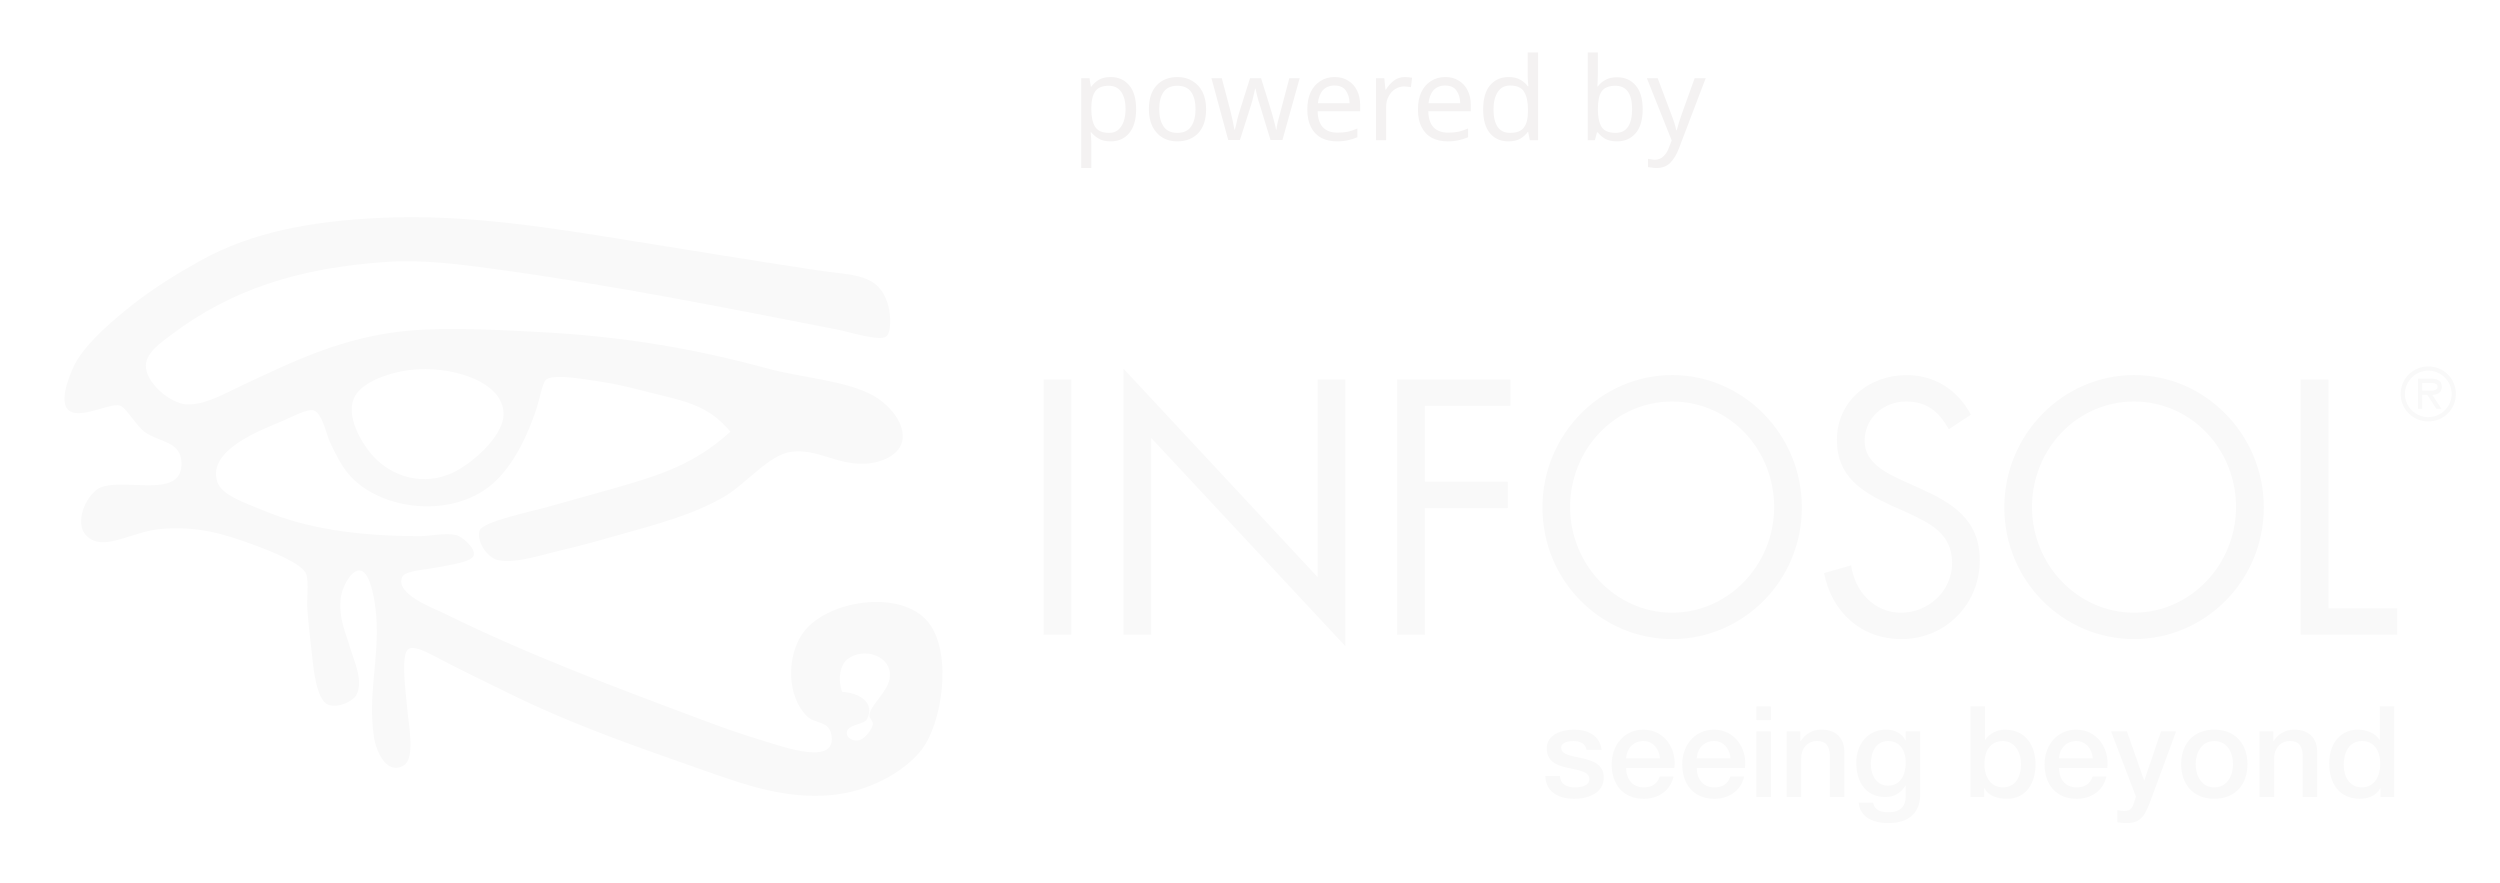
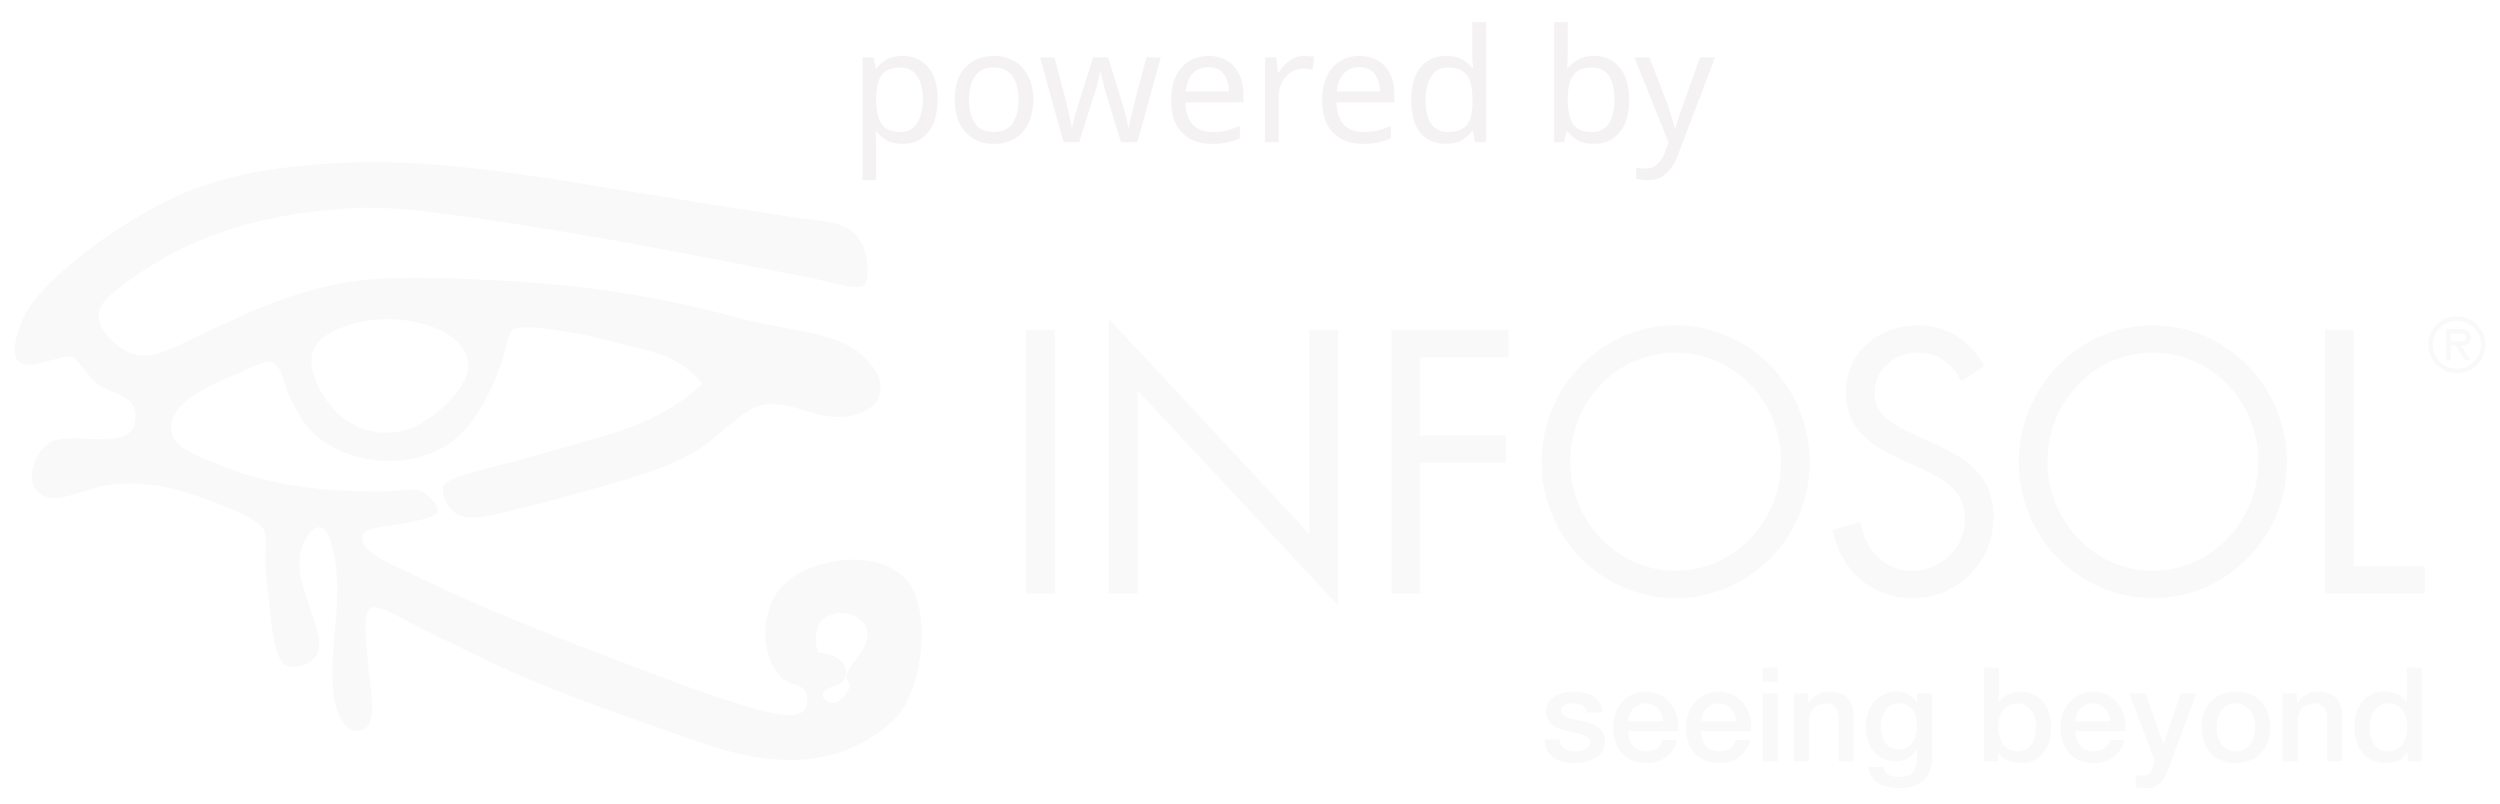
- <svg xmlns="http://www.w3.org/2000/svg" version="1.1" id="Layer_1" x="0px" y="0px" width="170px" height="60px" viewBox="80 0 170 60" enable-background="new 80 0 170 60" xml:space="preserve">
+ <svg xmlns="http://www.w3.org/2000/svg" version="1.1" id="Layer_1" x="0px" y="0px" width="112px" height="36px" viewBox="0 0 112 36" enable-background="new 0 0 112 36" xml:space="preserve">
  <g>
    <g>
-       <path fill="#F9F9F9" d="M143.157,42.357c-1.831-2.371-7.1-1.562-8.643,0.809c-1.014,1.559-1.024,4.215,0.403,5.576    c0.507,0.48,1.437,0.257,1.615,1.21c0.412,2.184-3.294,0.821-4.687,0.403c-1.465-0.438-2.897-0.955-3.795-1.293    c-6.193-2.312-12.195-4.553-18.017-7.433c-0.474-0.231-3.269-1.263-2.666-2.423c0.218-0.42,1.84-0.5,2.506-0.646    c0.83-0.178,2.218-0.34,2.343-0.809c0.131-0.482-0.803-1.277-1.211-1.372c-0.684-0.159-1.822,0.08-2.425,0.08    c-4.286,0-7.755-0.515-10.741-1.776c-1.133-0.478-2.773-0.992-3.07-1.938c-0.672-2.144,2.934-3.482,4.44-4.118    c0.449-0.189,1.675-0.844,2.101-0.728c0.606,0.168,0.904,1.703,1.133,2.181c0.363,0.768,0.742,1.527,1.212,2.1    c2.103,2.568,7.315,3.215,10.097,0.484c1.271-1.243,2.154-3.133,2.747-4.927c0.167-0.511,0.407-1.777,0.646-1.938    c0.602-0.406,2.893,0.043,3.715,0.16c1.285,0.185,2.441,0.511,3.314,0.728c2.434,0.604,3.979,0.855,5.492,2.666    c-2.471,2.256-4.867,2.983-8,3.879c-1.072,0.305-2.8,0.785-4.604,1.289c-0.78,0.219-4.239,0.951-4.442,1.537    c-0.249,0.717,0.491,1.838,1.211,2.018c1.15,0.292,3.037-0.357,4.283-0.646c1.497-0.344,2.887-0.748,3.957-1.05    c2.69-0.752,5.205-1.425,7.271-2.664c1.414-0.853,2.961-2.786,4.442-2.991c1.774-0.242,3.079,0.881,5.006,0.811    c1.038-0.041,2.459-0.536,2.587-1.694c0.137-1.249-1.127-2.449-1.938-2.91c-1.865-1.061-4.917-1.242-7.188-1.859    c-5.105-1.384-9.854-2.202-15.753-2.505c-2.78-0.144-6.069-0.32-8.724-0.081c-4.512,0.41-7.955,2.154-11.311,3.717    c-1.121,0.523-2.552,1.373-3.798,1.293c-1.111-0.071-2.793-1.501-2.746-2.668c0.035-0.881,1.076-1.573,1.775-2.099    c3.942-2.958,8.45-4.521,14.703-4.927c2.37-0.155,4.896,0.172,7.188,0.485c8.233,1.122,15.656,2.629,23.346,4.12    c0.758,0.145,2.845,0.815,3.312,0.484c0.404-0.287,0.312-1.555,0.161-2.1c-0.621-2.257-2.356-2.033-4.927-2.426    c-4.1-0.624-8.409-1.329-12.198-1.938c-5.397-0.864-11.39-1.894-17.367-1.615c-4.741,0.218-8.778,0.966-12.279,2.908    c-1.604,0.892-3.223,1.898-4.604,2.987c-1.22,0.967-2.93,2.384-3.797,3.797c-0.336,0.55-1.25,2.607-0.644,3.312    c0.695,0.811,2.829-0.428,3.552-0.243c0.441,0.114,1.157,1.461,1.778,1.858c1.041,0.673,2.365,0.596,2.422,2.02    c0.105,2.545-3.811,1.013-5.492,1.695c-1.054,0.43-2.18,2.994-0.403,3.639c1.086,0.395,2.795-0.658,4.443-0.812    c2.502-0.225,4.287,0.315,6.301,1.051c1.036,0.381,3.396,1.279,3.635,2.021c0.196,0.605,0.011,1.643,0.083,2.503    c0.059,0.759,0.146,1.593,0.238,2.343c0.141,1.129,0.271,3.733,1.213,4.043c0.691,0.219,1.635-0.264,1.859-0.649    c0.543-0.933-0.17-2.423-0.406-3.229c-0.314-1.076-0.771-1.949-0.646-3.314c0.08-0.866,0.777-2.096,1.373-1.938    c0.699,0.185,0.986,2.218,1.052,3.153c0.198,2.929-0.593,5.248-0.162,8.156c0.147,1,0.875,2.617,2.02,1.938    c0.818-0.486,0.327-2.818,0.242-3.88c-0.086-1.058-0.471-3.662,0.082-4.036c0.283-0.195,0.876,0.006,1.775,0.483    c1.75,0.931,3.215,1.618,4.848,2.424c4.638,2.295,8.826,3.708,13.896,5.494c2.464,0.866,5.191,1.808,8.238,1.53    c2.45-0.219,4.825-1.484,6.06-2.982C144.079,49.277,144.785,44.465,143.157,42.357z M104.06,27.093    c0.418-1.002,2.132-1.728,3.877-1.94c2.572-0.316,6.373,0.72,6.302,3.068c-0.047,1.536-2.339,3.505-3.718,4.04    c-2.129,0.826-4.176-0.047-5.329-1.45C104.455,29.91,103.567,28.274,104.06,27.093z M140.493,46.156    c-0.146,0.908-1.383,1.873-1.374,2.503c0.001,0.183,0.263,0.409,0.241,0.563c-0.051,0.396-0.602,1.111-1.051,1.133    c-0.373,0.021-0.711-0.19-0.725-0.484c-0.035-0.633,1.166-0.571,1.371-0.967c0.557-1.081-0.454-1.788-1.697-1.86    c-0.32-0.976-0.082-1.841,0.326-2.183C138.685,43.945,140.744,44.575,140.493,46.156z" />
+       <path fill="#F9F9F9" d="M40.659,26.046c-1.246-1.615-4.832-1.062-5.883,0.549c-0.69,1.062-0.697,2.871,0.275,3.796    c0.345,0.327,0.977,0.176,1.099,0.823c0.28,1.487-2.242,0.56-3.191,0.275c-0.997-0.3-1.972-0.65-2.582-0.881    c-4.216-1.574-8.302-3.099-12.265-5.059c-0.323-0.158-2.226-0.86-1.815-1.65c0.147-0.285,1.252-0.339,1.705-0.438    c0.565-0.122,1.511-0.232,1.595-0.552c0.09-0.328-0.546-0.868-0.824-0.934c-0.466-0.108-1.24,0.055-1.651,0.055    c-2.917,0-5.279-0.35-7.311-1.21c-0.772-0.325-1.889-0.674-2.09-1.318c-0.458-1.46,1.996-2.37,3.021-2.804    c0.305-0.128,1.14-0.574,1.431-0.496c0.412,0.115,0.615,1.16,0.771,1.485c0.248,0.523,0.505,1.039,0.826,1.431    c1.432,1.748,4.979,2.188,6.872,0.328c0.866-0.846,1.467-2.132,1.871-3.354c0.114-0.348,0.278-1.209,0.44-1.319    c0.41-0.276,1.97,0.03,2.528,0.11c0.875,0.125,1.663,0.347,2.257,0.496c1.656,0.41,2.708,0.582,3.737,1.814    c-1.681,1.534-3.313,2.029-5.444,2.64c-0.73,0.208-1.907,0.535-3.135,0.878c-0.53,0.149-2.886,0.648-3.023,1.046    c-0.169,0.488,0.334,1.251,0.824,1.374c0.784,0.197,2.068-0.241,2.916-0.439c1.02-0.233,1.966-0.509,2.694-0.715    c1.831-0.512,3.543-0.971,4.949-1.813c0.963-0.582,2.016-1.896,3.023-2.036c1.208-0.164,2.097,0.599,3.408,0.552    c0.706-0.028,1.673-0.365,1.761-1.153c0.093-0.85-0.767-1.667-1.32-1.98c-1.27-0.722-3.347-0.846-4.892-1.265    c-3.476-0.942-6.709-1.5-10.724-1.706c-1.892-0.098-4.132-0.217-5.939-0.055c-3.071,0.278-5.415,1.466-7.7,2.53    c-0.763,0.356-1.737,0.935-2.585,0.88c-0.756-0.048-1.902-1.021-1.87-1.816c0.024-0.6,0.733-1.071,1.208-1.429    c2.685-2.014,5.752-3.078,10.01-3.354c1.613-0.105,3.332,0.118,4.891,0.33c5.605,0.764,10.658,1.79,15.893,2.805    c0.516,0.099,1.936,0.555,2.254,0.329c0.274-0.195,0.212-1.058,0.109-1.429c-0.423-1.537-1.604-1.384-3.354-1.651    c-2.792-0.425-5.725-0.904-8.304-1.318c-3.673-0.589-7.753-1.29-11.822-1.1C12.08,7.443,9.332,7.953,6.948,9.275    c-1.091,0.607-2.193,1.292-3.134,2.033c-0.831,0.658-1.994,1.623-2.584,2.585c-0.228,0.374-0.851,1.774-0.438,2.254    c0.472,0.552,1.925-0.292,2.417-0.166c0.301,0.078,0.788,0.994,1.21,1.265c0.708,0.458,1.609,0.406,1.649,1.375    c0.071,1.732-2.595,0.689-3.739,1.153c-0.718,0.293-1.484,2.037-0.274,2.477c0.739,0.27,1.902-0.446,3.024-0.552    c1.703-0.153,2.918,0.215,4.29,0.715c0.705,0.26,2.311,0.871,2.474,1.377c0.134,0.41,0.007,1.117,0.057,1.702    c0.04,0.517,0.1,1.085,0.162,1.596c0.096,0.768,0.186,2.541,0.825,2.752c0.471,0.148,1.113-0.179,1.267-0.442    c0.369-0.634-0.116-1.65-0.277-2.197c-0.213-0.732-0.524-1.326-0.439-2.256c0.054-0.591,0.529-1.427,0.934-1.318    c0.477,0.125,0.672,1.51,0.717,2.146c0.134,1.993-0.404,3.572-0.111,5.552c0.1,0.682,0.596,1.781,1.375,1.318    c0.557-0.33,0.222-1.918,0.164-2.641c-0.058-0.721-0.32-2.492,0.056-2.747c0.194-0.133,0.596,0.004,1.208,0.329    c1.192,0.634,2.188,1.101,3.301,1.649c3.157,1.563,6.008,2.523,9.458,3.74c1.677,0.589,3.534,1.23,5.608,1.041    c1.667-0.149,3.285-1.01,4.125-2.029C41.288,30.755,41.769,27.48,40.659,26.046z M14.046,15.654    c0.285-0.682,1.452-1.176,2.64-1.32c1.75-0.215,4.338,0.49,4.29,2.088c-0.032,1.045-1.593,2.385-2.531,2.75    c-1.449,0.562-2.843-0.032-3.628-0.987C14.315,17.572,13.711,16.459,14.046,15.654z M38.847,28.631    c-0.1,0.618-0.942,1.276-0.936,1.704c0,0.124,0.18,0.278,0.164,0.383c-0.034,0.27-0.409,0.756-0.715,0.771    c-0.254,0.015-0.483-0.13-0.493-0.329c-0.024-0.431,0.794-0.389,0.933-0.658c0.379-0.736-0.309-1.219-1.155-1.266    c-0.218-0.665-0.056-1.255,0.222-1.488C37.617,27.126,39.018,27.556,38.847,28.631z" />
      <g>
-         <path fill="#F9F9F9" d="M152.851,43.16h-1.887V25.807h1.887V43.16z" />
-         <path fill="#F9F9F9" d="M156.396,25.069l13.201,14.175V25.807h1.886v18.132l-13.199-14.155V43.16h-1.888V25.069z" />
-         <path fill="#F9F9F9" d="M176.892,27.6v5.156h5.637v1.794h-5.637v8.61h-1.887V25.807h7.704V27.6H176.892z" />
-         <path fill="#F9F9F9" d="M202.526,34.503c0,4.997-3.992,8.955-8.821,8.955c-4.825,0-8.819-3.958-8.819-8.955     c0-4.972,3.994-8.999,8.819-8.999C198.534,25.504,202.526,29.531,202.526,34.503z M186.769,34.482     c0,3.914,3.098,7.181,6.937,7.181c3.841,0,6.937-3.267,6.937-7.181c0-3.935-3.049-7.179-6.937-7.179     C189.821,27.303,186.769,30.549,186.769,34.482z" />
-         <path fill="#F9F9F9" d="M212.519,29.188c-0.674-1.197-1.482-1.885-2.918-1.885c-1.504,0-2.808,1.104-2.808,2.69     c0,1.496,1.505,2.187,2.647,2.717l1.123,0.506c2.201,0.991,4.061,2.116,4.061,4.88c0,3.039-2.379,5.362-5.316,5.362     c-2.715,0-4.738-1.795-5.274-4.487l1.842-0.529c0.246,1.771,1.567,3.223,3.388,3.223c1.819,0,3.48-1.428,3.48-3.387     c0-2.025-1.55-2.715-3.119-3.452l-1.033-0.457c-1.977-0.921-3.683-1.956-3.683-4.442c0-2.695,2.226-4.42,4.735-4.42     c1.89,0,3.479,0.992,4.377,2.693L212.519,29.188z" />
-         <path fill="#F9F9F9" d="M233.937,34.503c0,4.997-3.998,8.955-8.822,8.955c-4.829,0-8.822-3.958-8.822-8.955     c0-4.972,3.993-8.999,8.822-8.999C229.938,25.504,233.937,29.531,233.937,34.503z M218.175,34.482c0,3.914,3.1,7.181,6.939,7.181     c3.837,0,6.936-3.267,6.936-7.181c0-3.935-3.055-7.179-6.936-7.179C221.228,27.303,218.175,30.549,218.175,34.482z" />
-         <path fill="#F9F9F9" d="M238.334,41.366h4.673v1.794h-6.559V25.807h1.886V41.366L238.334,41.366z" />
+         <path fill="#F9F9F9" d="M47.259,26.591h-1.285V14.779h1.285V26.591z" />
+         <path fill="#F9F9F9" d="M49.672,14.277l8.985,9.648v-9.146h1.285v12.343l-8.985-9.636v9.104h-1.285V14.277z" />
+         <path fill="#F9F9F9" d="M63.624,16v3.51h3.836v1.22h-3.836v5.861h-1.285V14.779h5.245V16H63.624z" />
+         <path fill="#F9F9F9" d="M81.072,20.698c0,3.402-2.717,6.097-6.004,6.097c-3.283,0-6.003-2.694-6.003-6.097     c0-3.384,2.72-6.125,6.003-6.125C78.355,14.573,81.072,17.314,81.072,20.698z M70.347,20.685c0,2.664,2.109,4.888,4.722,4.888     c2.616,0,4.723-2.224,4.723-4.888c0-2.68-2.075-4.887-4.723-4.887C72.424,15.798,70.347,18.007,70.347,20.685z" />
+         <path fill="#F9F9F9" d="M87.876,17.081c-0.458-0.815-1.009-1.283-1.986-1.283c-1.024,0-1.912,0.751-1.912,1.831     c0,1.017,1.024,1.49,1.802,1.849l0.764,0.346c1.499,0.674,2.765,1.439,2.765,3.32c0,2.07-1.621,3.651-3.617,3.651     c-1.85,0-3.226-1.223-3.591-3.056l1.253-0.359c0.168,1.205,1.066,2.194,2.308,2.194c1.238,0,2.368-0.973,2.368-2.307     c0-1.379-1.055-1.847-2.123-2.35l-0.702-0.312c-1.348-0.626-2.509-1.33-2.509-3.023c0-1.834,1.515-3.008,3.225-3.008     c1.286,0,2.368,0.675,2.978,1.833L87.876,17.081z" />
+         <path fill="#F9F9F9" d="M102.454,20.698c0,3.402-2.721,6.097-6.005,6.097c-3.287,0-6.006-2.694-6.006-6.097     c0-3.384,2.719-6.125,6.006-6.125C99.731,14.573,102.454,17.314,102.454,20.698z M91.725,20.685c0,2.664,2.11,4.888,4.725,4.888     c2.611,0,4.722-2.224,4.722-4.888c0-2.68-2.079-4.887-4.722-4.887C93.804,15.798,91.725,18.007,91.725,20.685z" />
+         <path fill="#F9F9F9" d="M105.447,25.37h3.182v1.221h-4.466V14.779h1.284V25.37L105.447,25.37z" />
      </g>
      <g>
-         <path fill="#F9F9F9" d="M243.246,26.786c0-1.038,0.829-1.867,1.878-1.867c1.051,0,1.876,0.83,1.876,1.867     c0,1.042-0.825,1.871-1.876,1.871C244.075,28.656,243.246,27.828,243.246,26.786z M246.714,26.786     c0-0.879-0.731-1.581-1.59-1.581c-0.857,0-1.589,0.702-1.589,1.581c0,0.883,0.729,1.58,1.589,1.58     C245.981,28.365,246.714,27.669,246.714,26.786z M246.015,27.797h-0.344l-0.613-0.945h-0.346v0.945h-0.285v-2.045h0.891     c0.367,0,0.727,0.098,0.727,0.541c0,0.403-0.281,0.553-0.646,0.559L246.015,27.797z M245.058,26.565     c0.254,0,0.699,0.05,0.699-0.276c0-0.212-0.277-0.248-0.498-0.248h-0.547v0.524H245.058z" />
+         <path fill="#F9F9F9" d="M108.791,15.446c0-0.707,0.564-1.271,1.279-1.271s1.275,0.565,1.275,1.271     c0,0.708-0.561,1.273-1.275,1.273C109.355,16.718,108.791,16.154,108.791,15.446z M111.152,15.446     c0-0.598-0.498-1.077-1.082-1.077c-0.583,0-1.083,0.479-1.083,1.077c0,0.601,0.498,1.075,1.083,1.075     C110.652,16.521,111.152,16.047,111.152,15.446z M110.676,16.134h-0.234l-0.416-0.644h-0.237v0.644h-0.193v-1.392h0.605     c0.251,0,0.496,0.067,0.496,0.368c0,0.275-0.19,0.376-0.439,0.38L110.676,16.134z M110.025,15.295     c0.171,0,0.475,0.034,0.475-0.188c0-0.144-0.188-0.168-0.337-0.168h-0.375v0.357H110.025z" />
      </g>
    </g>
    <g>
-       <path fill="#F9F9F9" d="M186.069,52.768c0.053,0.568,0.484,0.774,1.012,0.774c0.37,0,1.018-0.073,0.992-0.583    c-0.025-0.521-0.744-0.579-1.461-0.744c-0.725-0.158-1.432-0.416-1.432-1.322c0-0.975,1.053-1.276,1.865-1.276    c0.914,0,1.742,0.38,1.864,1.372h-1.028c-0.086-0.467-0.475-0.598-0.906-0.598c-0.282,0-0.812,0.067-0.812,0.459    c0,0.483,0.726,0.553,1.451,0.717c0.716,0.162,1.442,0.423,1.442,1.303c0,1.064-1.07,1.449-1.994,1.449    c-1.123,0-1.961-0.498-1.977-1.551H186.069z" />
-       <path fill="#F9F9F9" d="M190.577,52.221c0,0.702,0.382,1.321,1.201,1.321c0.57,0,0.914-0.25,1.088-0.74h0.934    c-0.218,0.974-1.047,1.517-2.021,1.517c-1.398,0-2.186-0.973-2.186-2.346c0-1.271,0.83-2.356,2.158-2.356    c1.41,0,2.271,1.27,2.106,2.604H190.577z M192.874,51.573c-0.035-0.618-0.457-1.183-1.122-1.183c-0.685,0-1.147,0.519-1.175,1.183    H192.874z" />
-       <path fill="#F9F9F9" d="M195.38,52.221c0,0.702,0.379,1.321,1.199,1.321c0.57,0,0.916-0.25,1.087-0.74h0.935    c-0.217,0.974-1.047,1.517-2.021,1.517c-1.398,0-2.188-0.973-2.188-2.346c0-1.271,0.83-2.356,2.16-2.356    c1.408,0,2.269,1.27,2.106,2.604H195.38z M197.675,51.573c-0.033-0.618-0.457-1.183-1.123-1.183c-0.68,0-1.146,0.519-1.172,1.183    H197.675z" />
-       <path fill="#F9F9F9" d="M199.435,48.035h0.988v0.931h-0.988V48.035z M199.435,49.736h0.988V54.2h-0.988V49.736z" />
-       <path fill="#F9F9F9" d="M201.491,49.736h0.936v0.654l0.017,0.019c0.292-0.491,0.803-0.794,1.39-0.794    c0.969,0,1.579,0.518,1.579,1.52V54.2h-0.983v-2.81c-0.016-0.699-0.295-1-0.871-1c-0.655,0-1.078,0.519-1.078,1.176V54.2h-0.986    v-4.464H201.491z" />
-       <path fill="#F9F9F9" d="M210.577,53.965c0,1.34-0.788,2.006-2.197,2.006c-0.895,0-1.904-0.345-1.99-1.39h0.983    c0.119,0.56,0.568,0.651,1.069,0.651c0.794,0,1.148-0.402,1.148-1.137v-0.685h-0.017c-0.276,0.493-0.786,0.788-1.342,0.788    c-1.412,0-2.003-1.071-2.003-2.348c0-1.201,0.753-2.237,2.021-2.237c0.562,0,1.071,0.231,1.323,0.733h0.016v-0.613h0.986v4.23    H210.577z M209.591,51.871c0-0.771-0.346-1.48-1.199-1.48c-0.871,0-1.176,0.813-1.176,1.555c0,0.734,0.354,1.479,1.176,1.479    C209.263,53.423,209.591,52.63,209.591,51.871z" />
-       <path fill="#F9F9F9" d="M213.994,48.035h0.987v2.277h0.016c0.268-0.432,0.83-0.697,1.329-0.697c1.406,0,2.09,1.07,2.09,2.373    c0,1.201-0.604,2.328-1.924,2.328c-0.604,0-1.254-0.144-1.551-0.729h-0.017V54.2h-0.932L213.994,48.035L213.994,48.035z     M216.196,50.391c-0.828,0-1.255,0.629-1.255,1.582c0,0.896,0.462,1.569,1.255,1.569c0.896,0,1.234-0.791,1.234-1.569    C217.431,51.159,217.009,50.391,216.196,50.391z" />
-       <path fill="#F9F9F9" d="M220.013,52.221c0,0.702,0.383,1.321,1.201,1.321c0.569,0,0.916-0.25,1.086-0.74h0.936    c-0.215,0.974-1.043,1.517-2.021,1.517c-1.398,0-2.185-0.973-2.185-2.346c0-1.271,0.829-2.356,2.157-2.356    c1.408,0,2.271,1.27,2.106,2.604H220.013z M222.31,51.573c-0.032-0.618-0.459-1.183-1.123-1.183c-0.682,0-1.151,0.519-1.174,1.183    H222.31z" />
-       <path fill="#F9F9F9" d="M223.554,49.736h1.08l1.164,3.332h0.018l1.131-3.332h1.027l-1.734,4.705    c-0.318,0.804-0.552,1.527-1.579,1.527c-0.233,0-0.456-0.017-0.683-0.051v-0.831c0.156,0.026,0.311,0.062,0.465,0.062    c0.458,0,0.572-0.241,0.691-0.627l0.113-0.342L223.554,49.736z" />
-       <path fill="#F9F9F9" d="M228.319,51.961c0-1.359,0.822-2.346,2.253-2.346c1.435,0,2.255,0.984,2.255,2.346    c0,1.375-0.82,2.355-2.255,2.355C229.142,54.316,228.319,53.336,228.319,51.961z M231.845,51.961c0-0.768-0.392-1.57-1.271-1.57    s-1.268,0.803-1.268,1.57c0,0.78,0.388,1.581,1.268,1.581S231.845,52.741,231.845,51.961z" />
-       <path fill="#F9F9F9" d="M233.646,49.736h0.936v0.654l0.016,0.019c0.297-0.491,0.808-0.794,1.391-0.794    c0.968,0,1.579,0.518,1.579,1.52V54.2h-0.981v-2.81c-0.019-0.699-0.295-1-0.875-1c-0.654,0-1.074,0.519-1.074,1.176V54.2h-0.988    v-4.464H233.646z" />
-       <path fill="#F9F9F9" d="M242.808,54.2h-0.932v-0.604h-0.021c-0.256,0.508-0.817,0.721-1.377,0.721c-1.409,0-2.09-1.043-2.09-2.379    c0-1.612,0.959-2.322,1.932-2.322c0.562,0,1.186,0.205,1.486,0.697h0.02v-2.277h0.98V54.2H242.808z M240.606,53.542    c0.882,0,1.25-0.801,1.25-1.581c0-0.98-0.473-1.57-1.23-1.57c-0.927,0-1.253,0.824-1.253,1.627    C239.373,52.783,239.751,53.542,240.606,53.542z" />
+       <path fill="#F9F9F9" d="M69.87,33.132c0.038,0.386,0.33,0.527,0.689,0.527c0.251,0,0.693-0.051,0.675-0.396    c-0.018-0.355-0.506-0.396-0.994-0.507c-0.493-0.107-0.975-0.283-0.975-0.9c0-0.664,0.717-0.868,1.27-0.868    c0.622,0,1.186,0.259,1.269,0.934h-0.699c-0.059-0.318-0.323-0.408-0.617-0.408c-0.192,0-0.552,0.047-0.552,0.314    c0,0.329,0.494,0.375,0.986,0.487c0.487,0.11,0.982,0.287,0.982,0.886c0,0.726-0.728,0.987-1.357,0.987    c-0.766,0-1.336-0.339-1.346-1.056H69.87z" />
+       <path fill="#F9F9F9" d="M72.939,32.76c0,0.479,0.261,0.899,0.817,0.899c0.389,0,0.622-0.171,0.74-0.504h0.636    c-0.148,0.662-0.713,1.032-1.375,1.032c-0.952,0-1.488-0.662-1.488-1.597c0-0.866,0.565-1.604,1.469-1.604    c0.96,0,1.546,0.864,1.435,1.772H72.939z M74.502,32.318c-0.022-0.421-0.311-0.806-0.764-0.806c-0.465,0-0.78,0.354-0.799,0.806    H74.502z" />
+       <path fill="#F9F9F9" d="M76.21,32.76c0,0.479,0.257,0.899,0.814,0.899c0.388,0,0.625-0.171,0.741-0.504H78.4    c-0.146,0.662-0.712,1.032-1.376,1.032c-0.95,0-1.488-0.662-1.488-1.597c0-0.866,0.565-1.604,1.471-1.604    c0.958,0,1.544,0.864,1.433,1.772H76.21z M77.771,32.318c-0.022-0.421-0.312-0.806-0.765-0.806c-0.462,0-0.781,0.354-0.797,0.806    H77.771z" />
+       <path fill="#F9F9F9" d="M78.97,29.911h0.673v0.633H78.97V29.911z M78.97,31.068h0.673v3.037H78.97V31.068z" />
+       <path fill="#F9F9F9" d="M80.368,31.068h0.637v0.444l0.012,0.013c0.199-0.334,0.547-0.54,0.946-0.54    c0.66,0,1.075,0.353,1.075,1.034v2.086H82.37v-1.912c-0.012-0.476-0.203-0.681-0.594-0.681c-0.445,0-0.734,0.354-0.734,0.801    v1.792h-0.671v-3.037H80.368z" />
+       <path fill="#F9F9F9" d="M86.553,33.946c0,0.912-0.536,1.366-1.494,1.366c-0.61,0-1.297-0.235-1.354-0.947h0.667    c0.083,0.382,0.388,0.443,0.729,0.443c0.54,0,0.781-0.273,0.781-0.773v-0.467H85.87c-0.189,0.336-0.534,0.536-0.914,0.536    c-0.961,0-1.362-0.729-1.362-1.598c0-0.818,0.512-1.522,1.374-1.522c0.383,0,0.73,0.158,0.902,0.499h0.01v-0.417h0.671v2.879    L86.553,33.946L86.553,33.946z M85.882,32.52c0-0.523-0.235-1.007-0.815-1.007c-0.593,0-0.802,0.555-0.802,1.06    c0,0.5,0.241,1.007,0.802,1.007C85.66,33.577,85.882,33.038,85.882,32.52z" />
+       <path fill="#F9F9F9" d="M88.879,29.911h0.672v1.548h0.012c0.182-0.292,0.564-0.474,0.904-0.474c0.957,0,1.424,0.729,1.424,1.614    c0,0.819-0.413,1.586-1.31,1.586c-0.411,0-0.854-0.098-1.058-0.497h-0.011v0.417h-0.636L88.879,29.911L88.879,29.911z     M90.378,31.513c-0.562,0-0.854,0.43-0.854,1.078c0,0.609,0.315,1.068,0.854,1.068c0.61,0,0.84-0.538,0.84-1.068    C91.22,32.036,90.933,31.513,90.378,31.513z" />
+       <path fill="#F9F9F9" d="M92.977,32.76c0,0.479,0.261,0.899,0.817,0.899c0.389,0,0.624-0.171,0.74-0.504h0.636    c-0.146,0.662-0.71,1.032-1.376,1.032c-0.95,0-1.486-0.662-1.486-1.597c0-0.866,0.562-1.604,1.468-1.604    c0.959,0,1.547,0.864,1.433,1.772H92.977z M94.541,32.318c-0.022-0.421-0.314-0.806-0.766-0.806c-0.463,0-0.783,0.354-0.799,0.806    H94.541z" />
+       <path fill="#F9F9F9" d="M95.388,31.068h0.735l0.791,2.269h0.014l0.77-2.269h0.697l-1.181,3.202    c-0.215,0.547-0.373,1.04-1.074,1.04c-0.158,0-0.308-0.012-0.464-0.036v-0.563c0.106,0.017,0.212,0.041,0.315,0.041    c0.312,0,0.39-0.164,0.471-0.427l0.078-0.232L95.388,31.068z" />
+       <path fill="#F9F9F9" d="M98.631,32.582c0-0.925,0.56-1.597,1.533-1.597c0.979,0,1.536,0.67,1.536,1.597    c0,0.936-0.558,1.604-1.536,1.604C99.192,34.186,98.631,33.518,98.631,32.582z M101.03,32.582c0-0.521-0.267-1.069-0.864-1.069    c-0.601,0-0.863,0.548-0.863,1.069c0,0.53,0.263,1.077,0.863,1.077C100.764,33.659,101.03,33.112,101.03,32.582z" />
+       <path fill="#F9F9F9" d="M102.257,31.068h0.638v0.444l0.011,0.013c0.202-0.334,0.55-0.54,0.947-0.54    c0.657,0,1.074,0.353,1.074,1.034v2.086h-0.668v-1.912c-0.014-0.476-0.201-0.681-0.598-0.681c-0.443,0-0.729,0.354-0.729,0.801    v1.792h-0.674v-3.037H102.257z" />
+       <path fill="#F9F9F9" d="M108.494,34.105h-0.636v-0.411h-0.016c-0.173,0.347-0.555,0.491-0.937,0.491    c-0.959,0-1.422-0.709-1.422-1.619c0-1.097,0.652-1.58,1.315-1.58c0.382,0,0.807,0.14,1.012,0.474h0.013v-1.549h0.668v4.194    H108.494z M106.995,33.659c0.6,0,0.85-0.547,0.85-1.077c0-0.666-0.321-1.069-0.837-1.069c-0.632,0-0.852,0.562-0.852,1.108    C106.156,33.142,106.412,33.659,106.995,33.659z" />
    </g>
  </g>
-   <text transform="matrix(1 0 0 1 152.8506 9.5352)" fill="#F4F2F2" font-family="'MyriadPro-Regular'" font-size="7.86">powered by</text>
+   <text transform="matrix(1 0 0 1 38.0342 6.3672)" fill="#F4F2F2" font-family="'MyriadPro-Regular'" font-size="7.07">powered by</text>
</svg>
